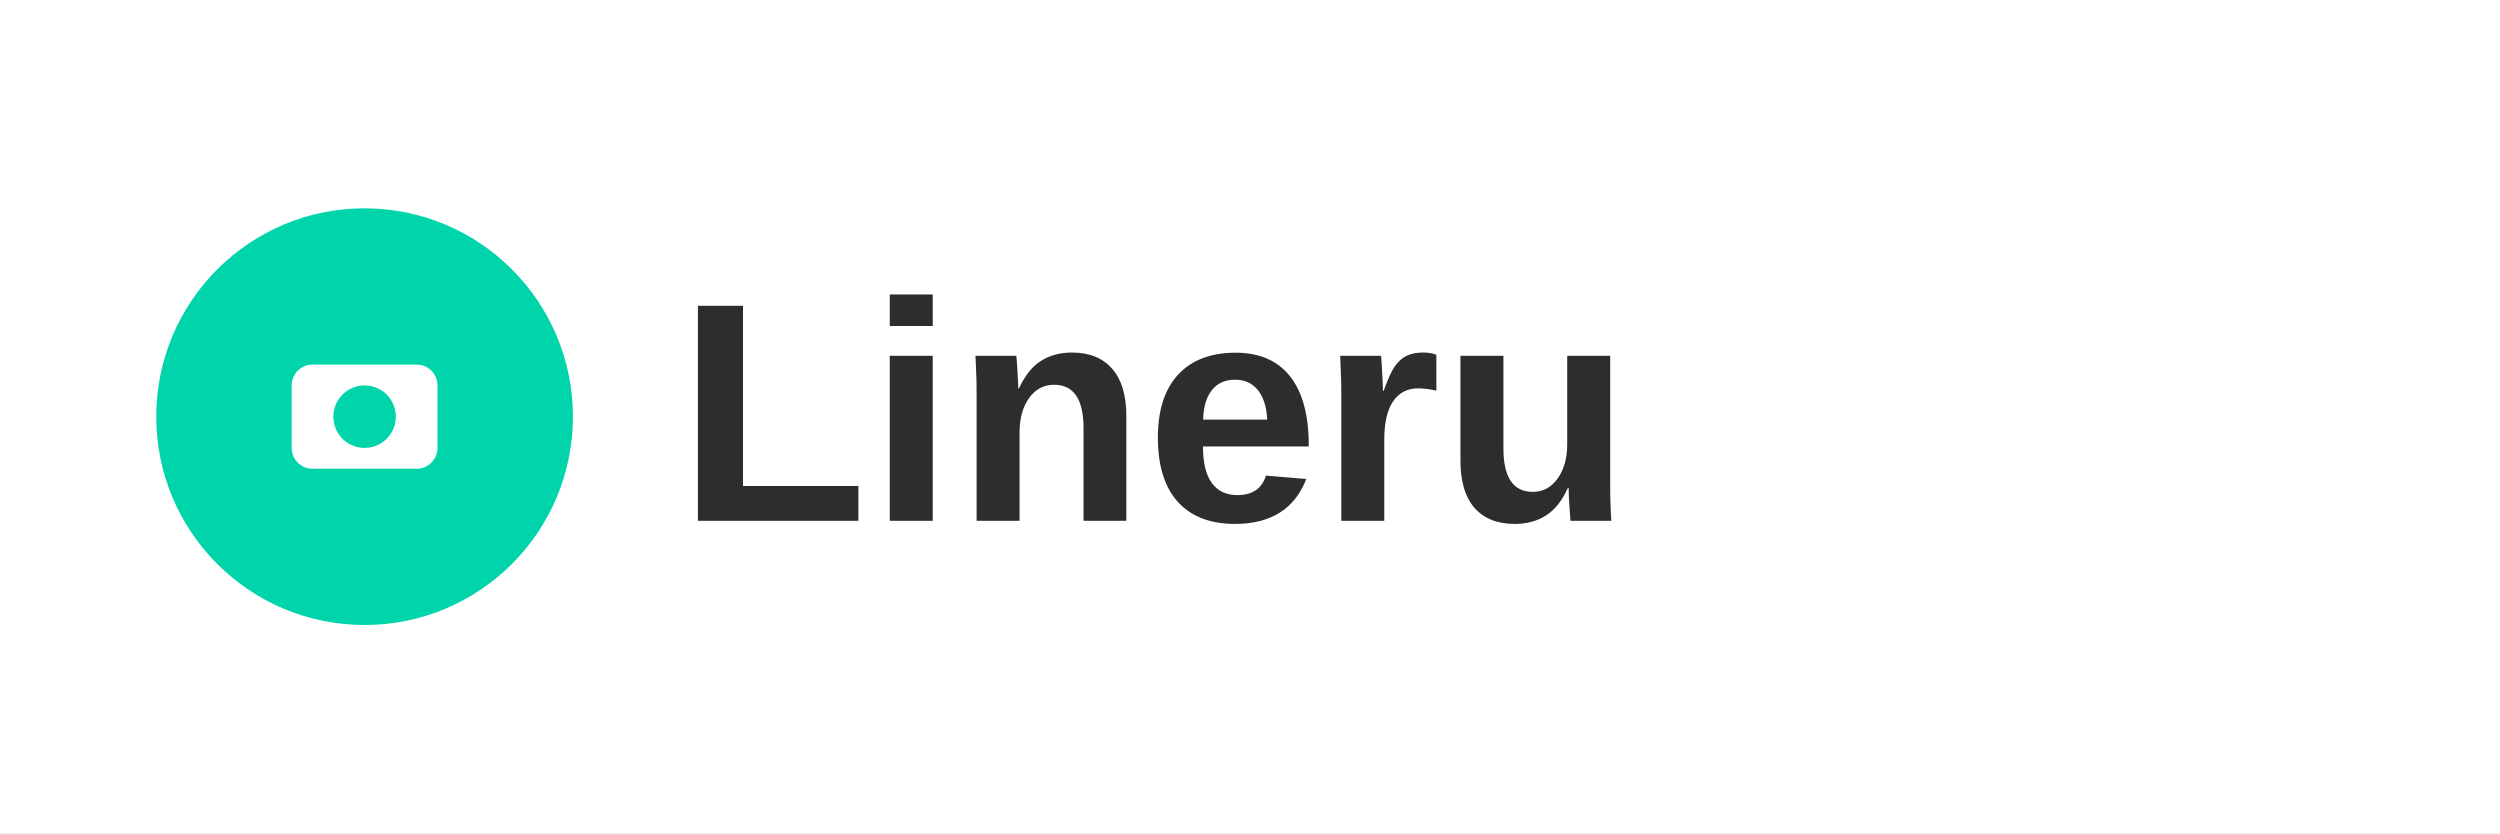
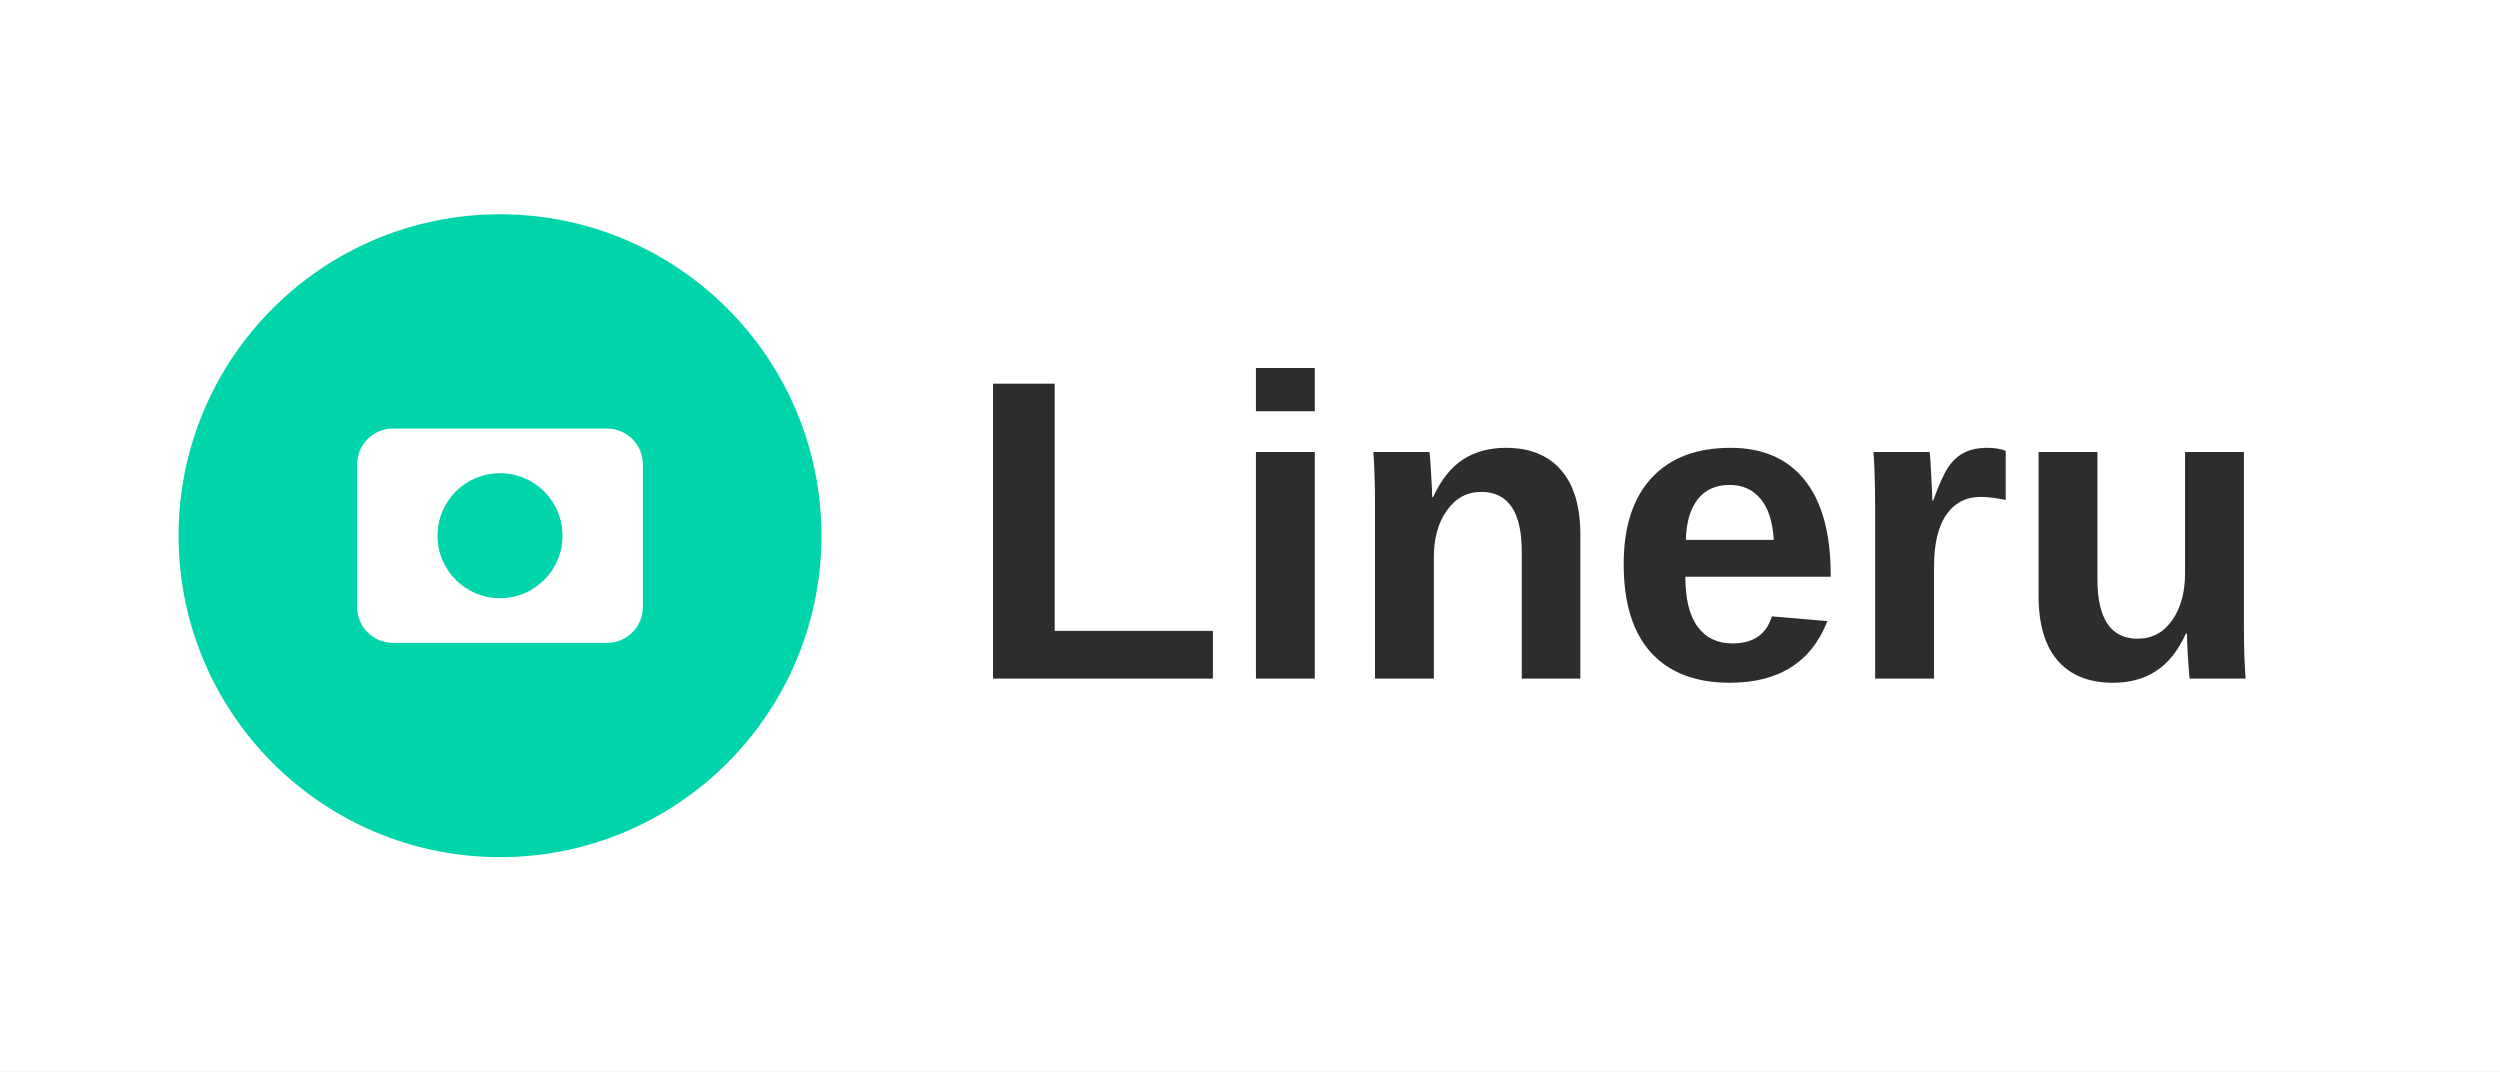
- <svg xmlns="http://www.w3.org/2000/svg" viewBox="0 0 240 80" fill="none">
-   <rect width="240" height="80" fill="white" />
-   <circle cx="35" cy="40" r="20" fill="#00D4AA" />
-   <rect x="28" y="35" width="14" height="10" rx="2" fill="white" />
-   <circle cx="35" cy="40" r="3" fill="#00D4AA" />
-   <text x="65" y="50" font-family="Arial, sans-serif" font-size="30" font-weight="bold" fill="#2D2D2D">Lineru</text>
+ <svg xmlns="http://www.w3.org/2000/svg" viewBox="0 0 140 60" fill="none">
+   <rect width="140" height="60" fill="white" />
+   <circle cx="28" cy="30" r="18" fill="#00D4AA" />
+   <rect x="20" y="24" width="16" height="12" rx="2" fill="white" />
+   <circle cx="28" cy="30" r="3.5" fill="#00D4AA" />
+   <text x="54" y="38" font-family="Arial, sans-serif" font-size="24" font-weight="bold" fill="#2D2D2D">Lineru</text>
</svg>
